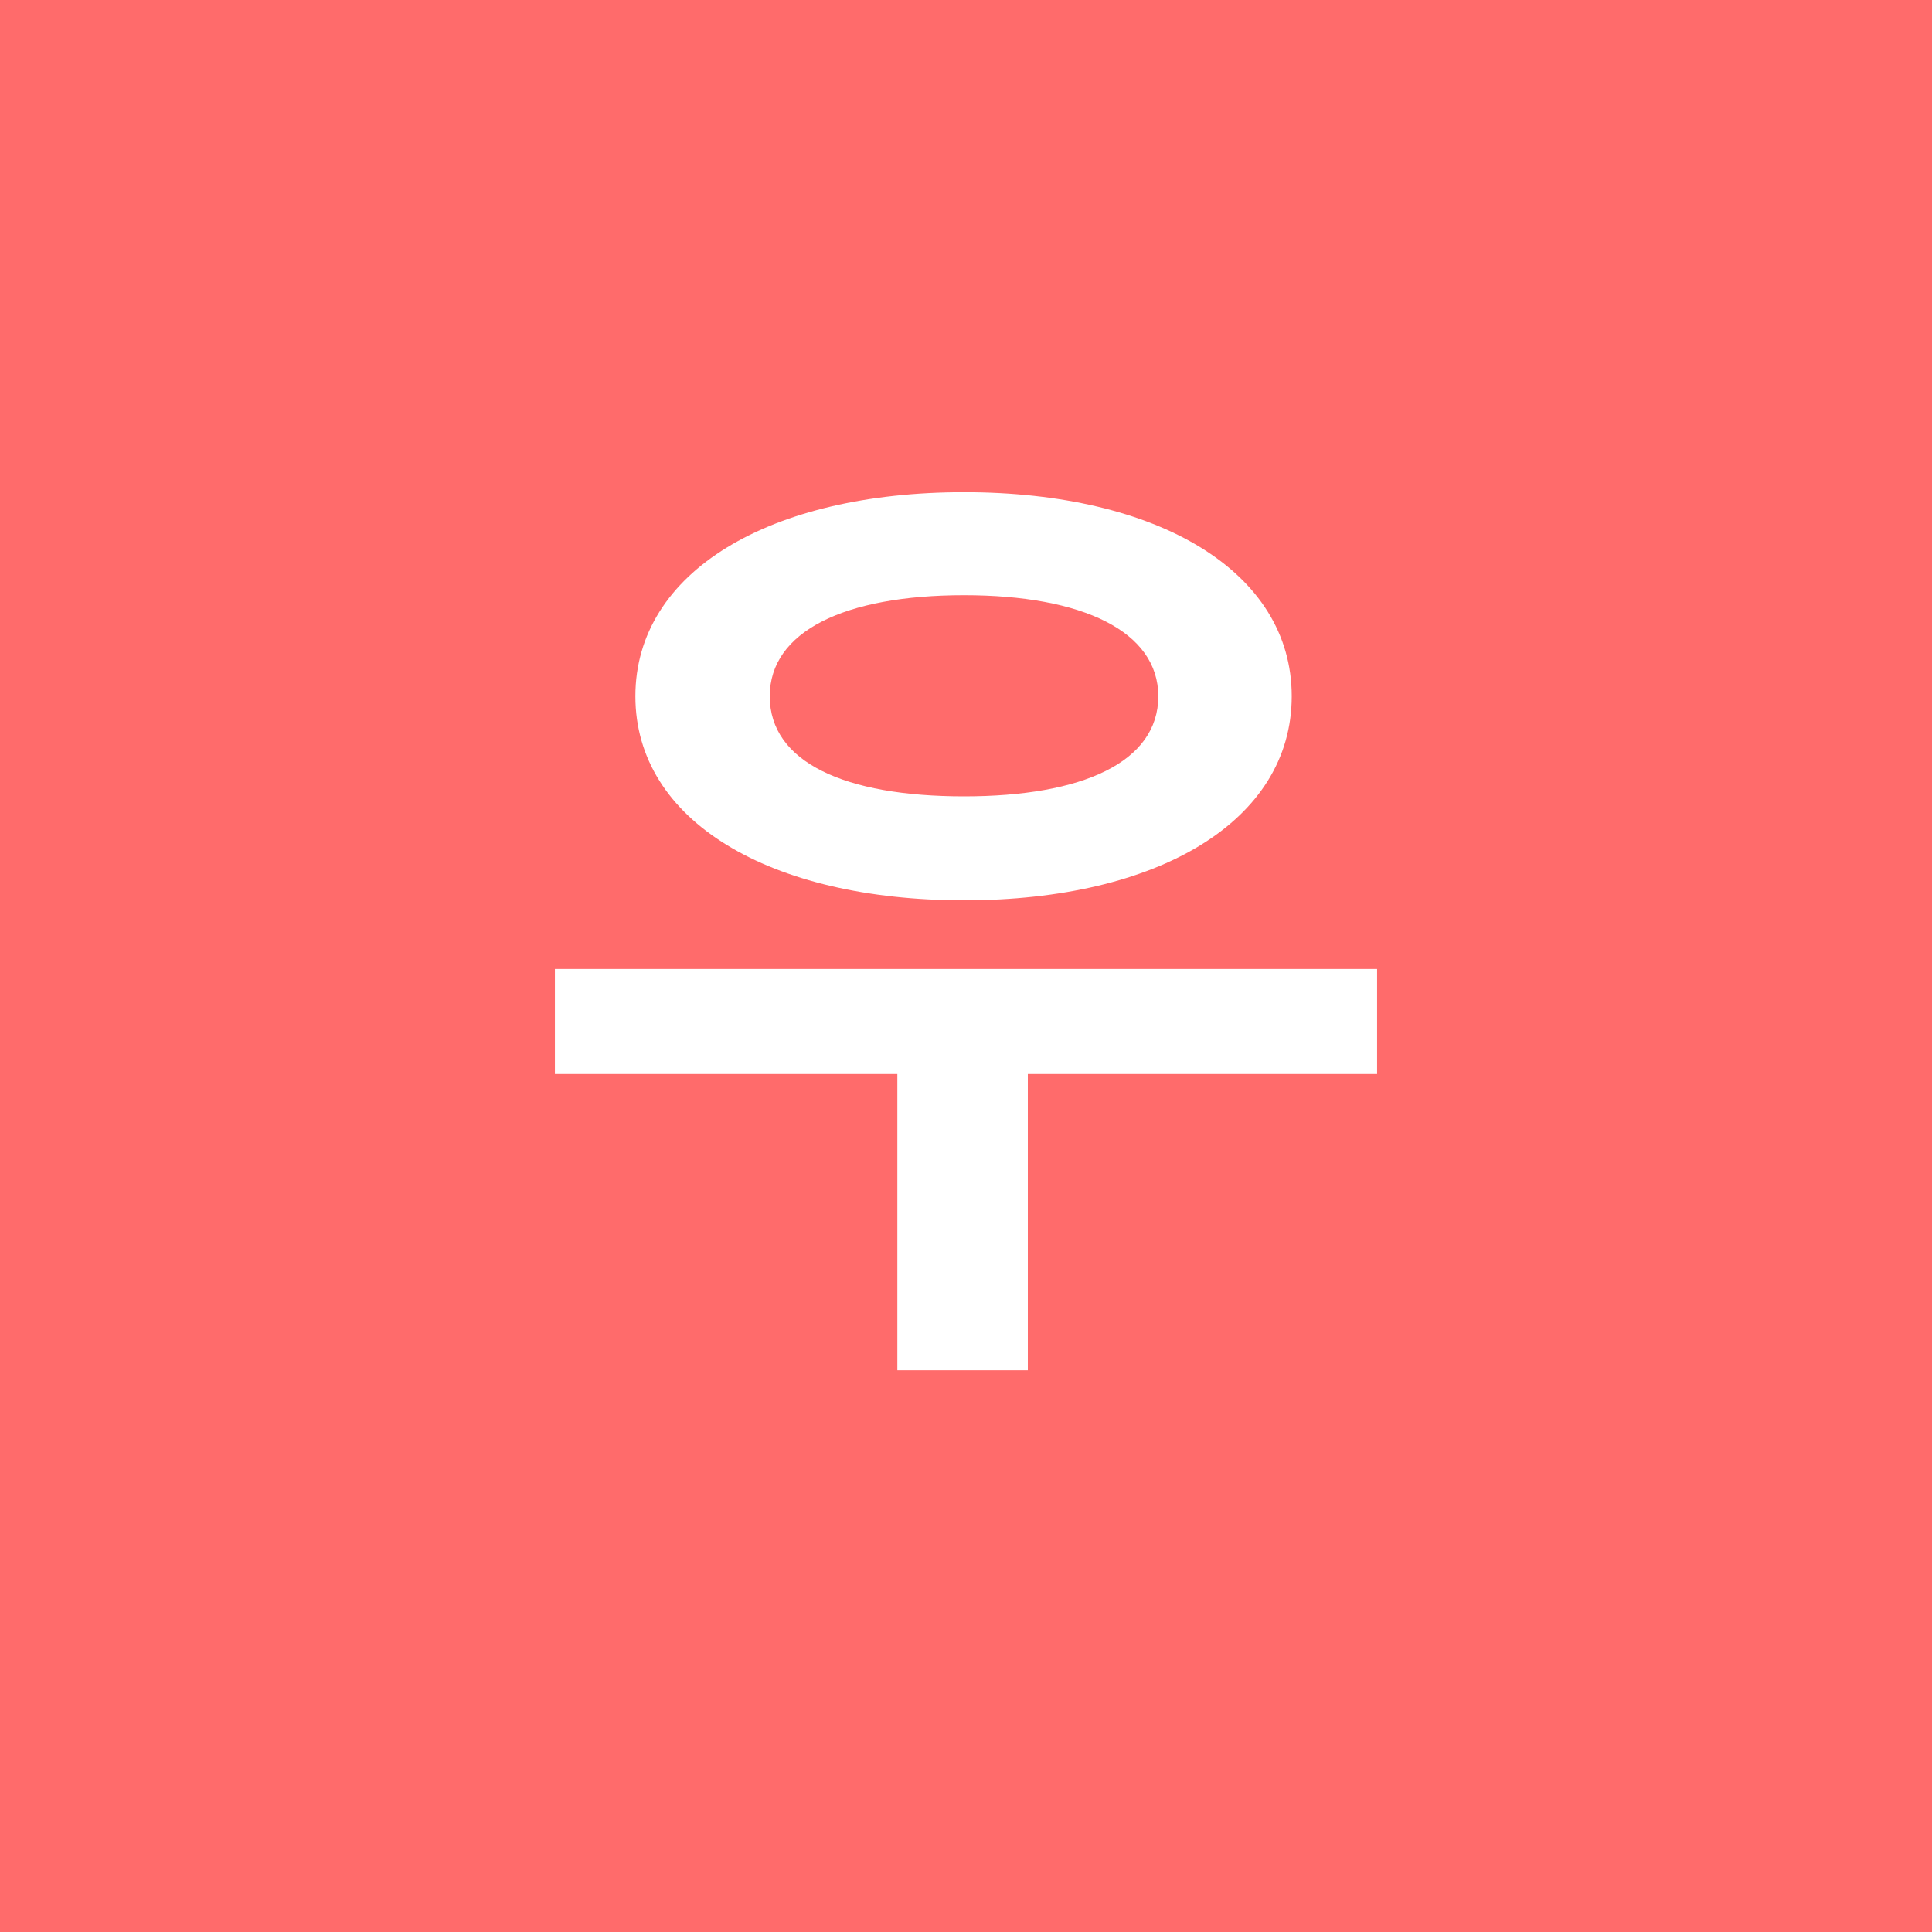
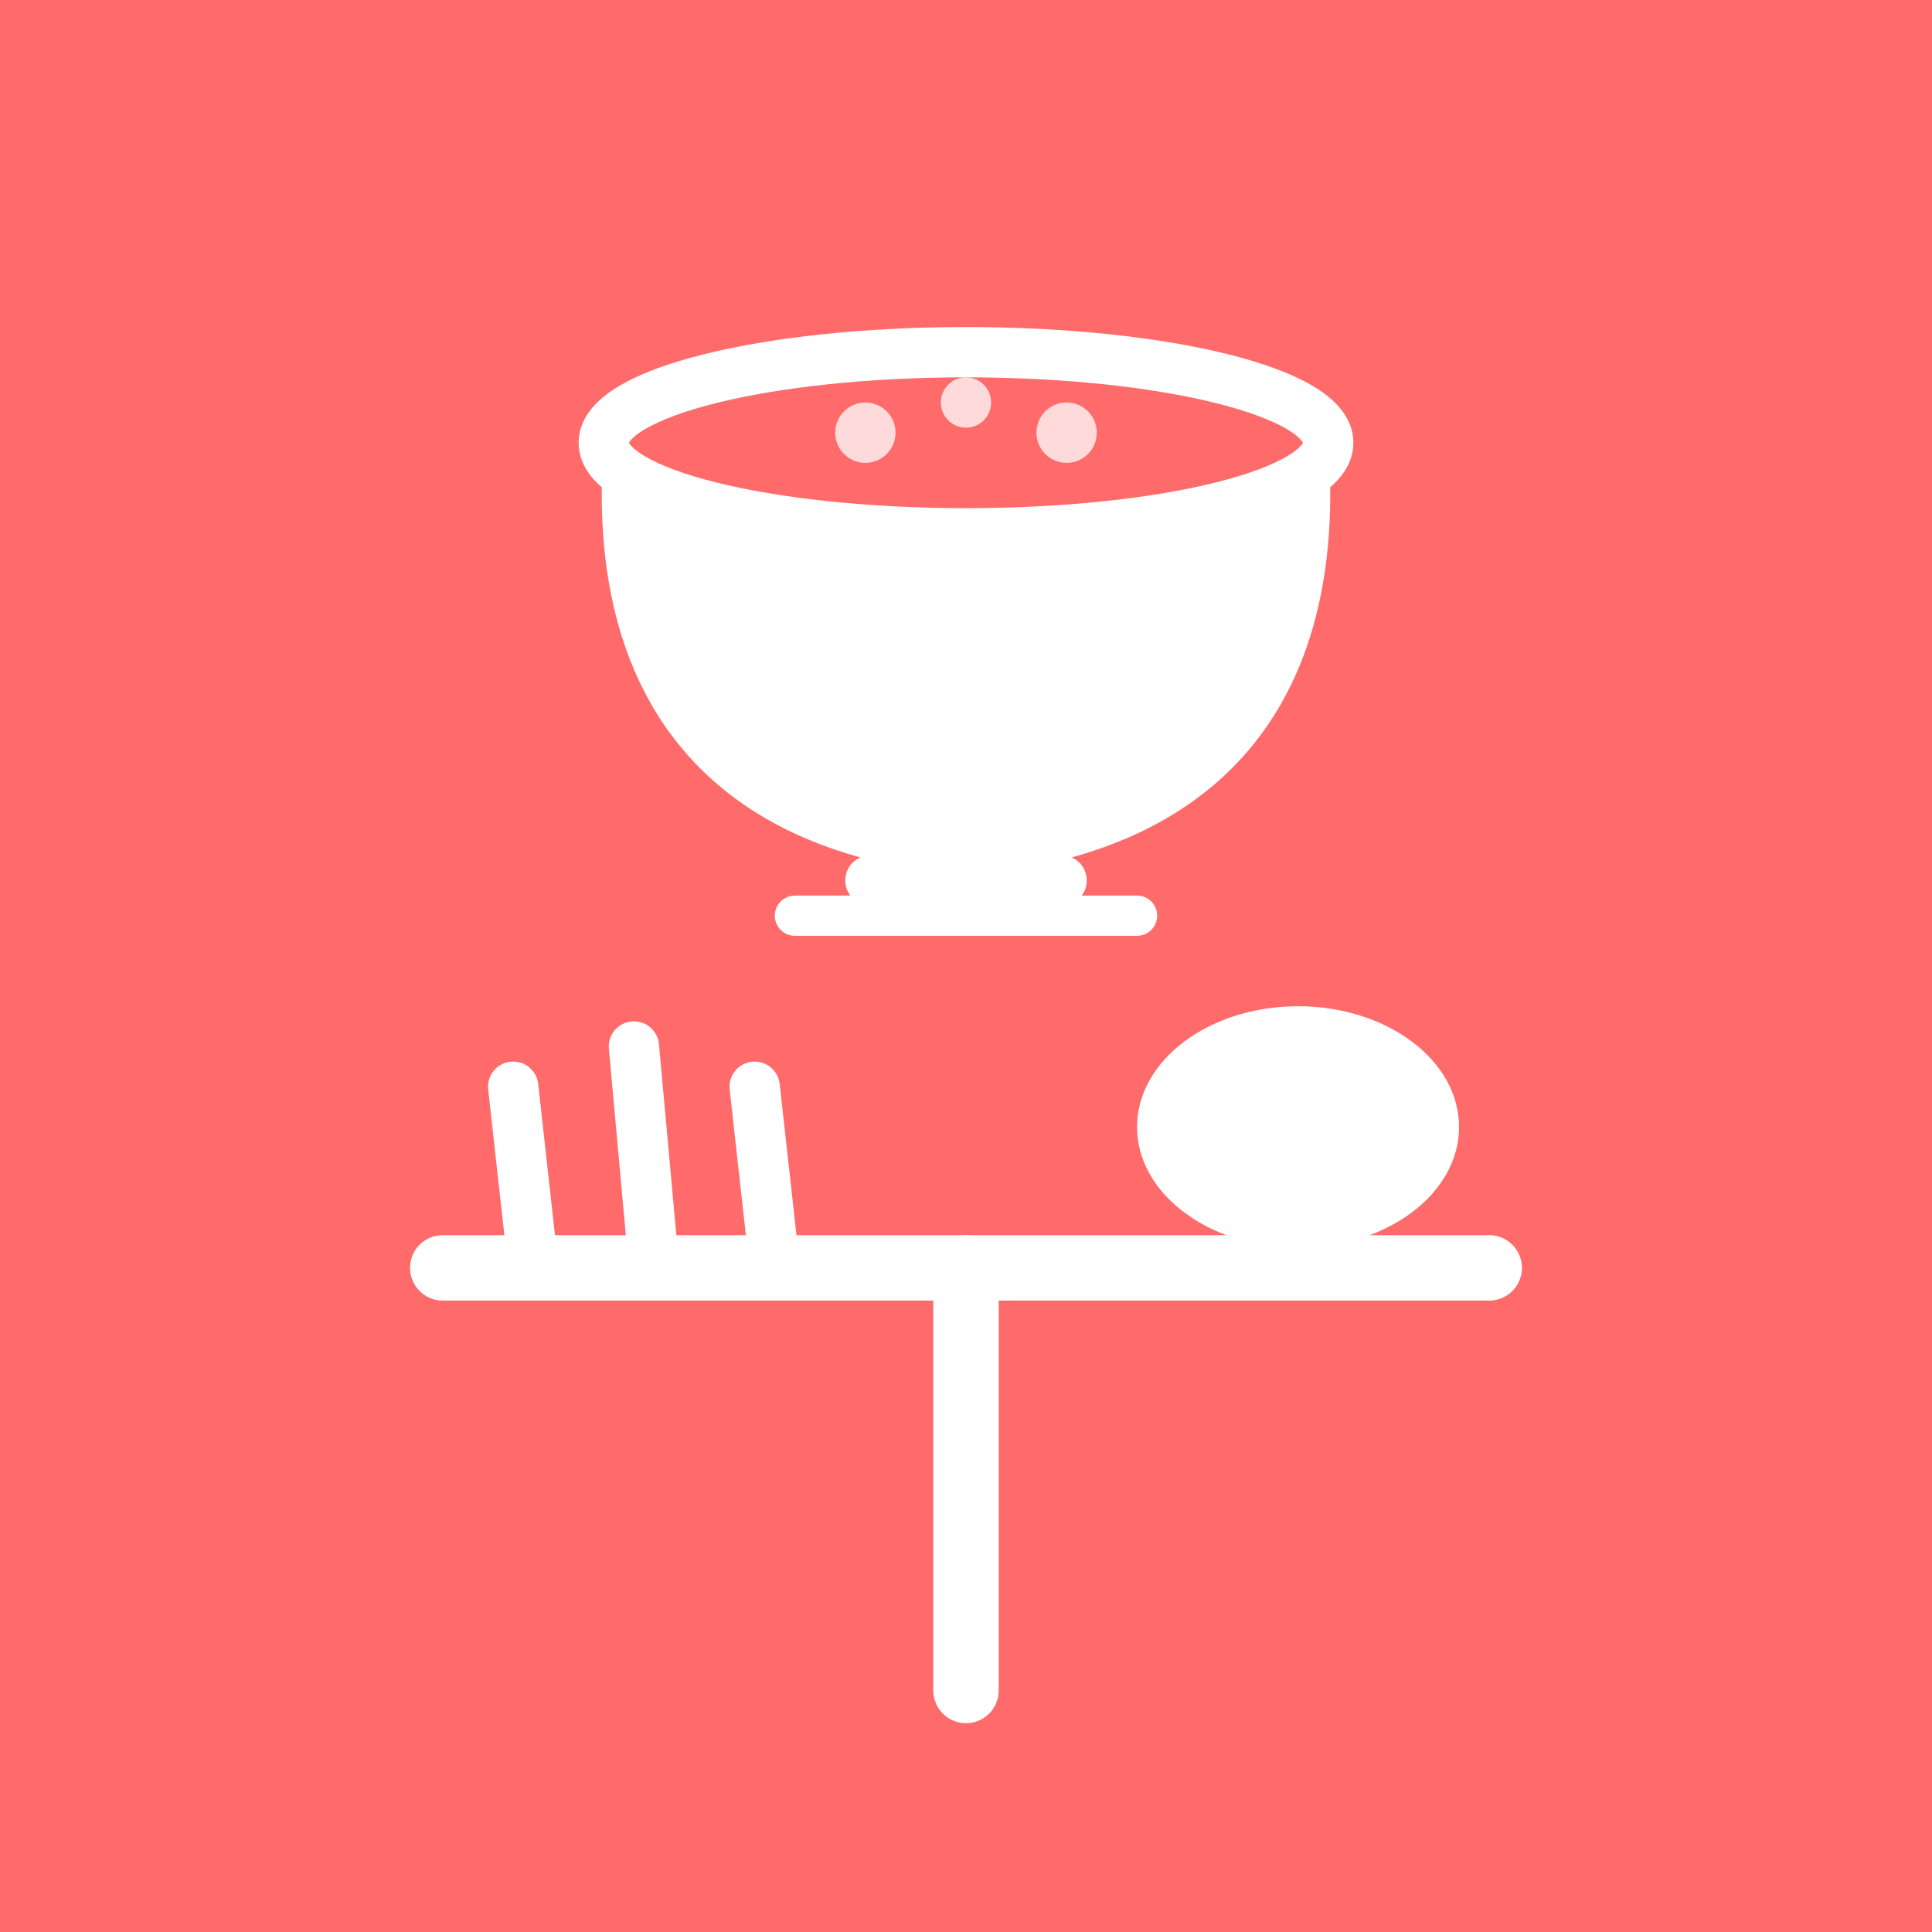
- <svg xmlns="http://www.w3.org/2000/svg" width="512" height="512" viewBox="0 0 512 512">
-   <rect width="512" height="512" fill="#FF6B6B" />
-   <text x="256" y="340" text-anchor="middle" font-family="'Apple SD Gothic Neo','Malgun Gothic',sans-serif" font-size="260" font-weight="700" fill="#FFFFFF">우</text>
+ <svg xmlns="http://www.w3.org/2000/svg" width="512" height="512" viewBox="0 0 192 192">
+   <rect width="192" height="192" fill="#FF6B6B" />
+   <path d="M 60 44 C 58 70 71 85 96 87 C 121 85 134 70 132 44 Z" fill="white" />
+   <ellipse cx="96" cy="44" rx="36" ry="9" fill="#FF6B6B" />
+   <ellipse cx="96" cy="44" rx="36" ry="9" fill="none" stroke="white" stroke-width="5" />
+   <circle cx="86" cy="43" r="3" fill="white" opacity="0.75" />
+   <circle cx="96" cy="40" r="2.5" fill="white" opacity="0.75" />
+   <circle cx="106" cy="43" r="3" fill="white" opacity="0.75" />
+   <rect x="84" y="85" width="24" height="5" rx="2.5" fill="white" />
+   <rect x="77" y="89" width="38" height="4" rx="2" fill="white" />
+   <line x1="44" y1="126" x2="148" y2="126" stroke="white" stroke-width="6.5" stroke-linecap="round" />
+   <line x1="96" y1="126" x2="96" y2="168" stroke="white" stroke-width="6.5" stroke-linecap="round" />
+   <line x1="53" y1="126" x2="51" y2="108" stroke="white" stroke-width="5" stroke-linecap="round" />
+   <line x1="65" y1="126" x2="63" y2="104" stroke="white" stroke-width="5" stroke-linecap="round" />
+   <line x1="77" y1="126" x2="75" y2="108" stroke="white" stroke-width="5" stroke-linecap="round" />
+   <ellipse cx="129" cy="112" rx="16" ry="12" fill="white" />
</svg>
